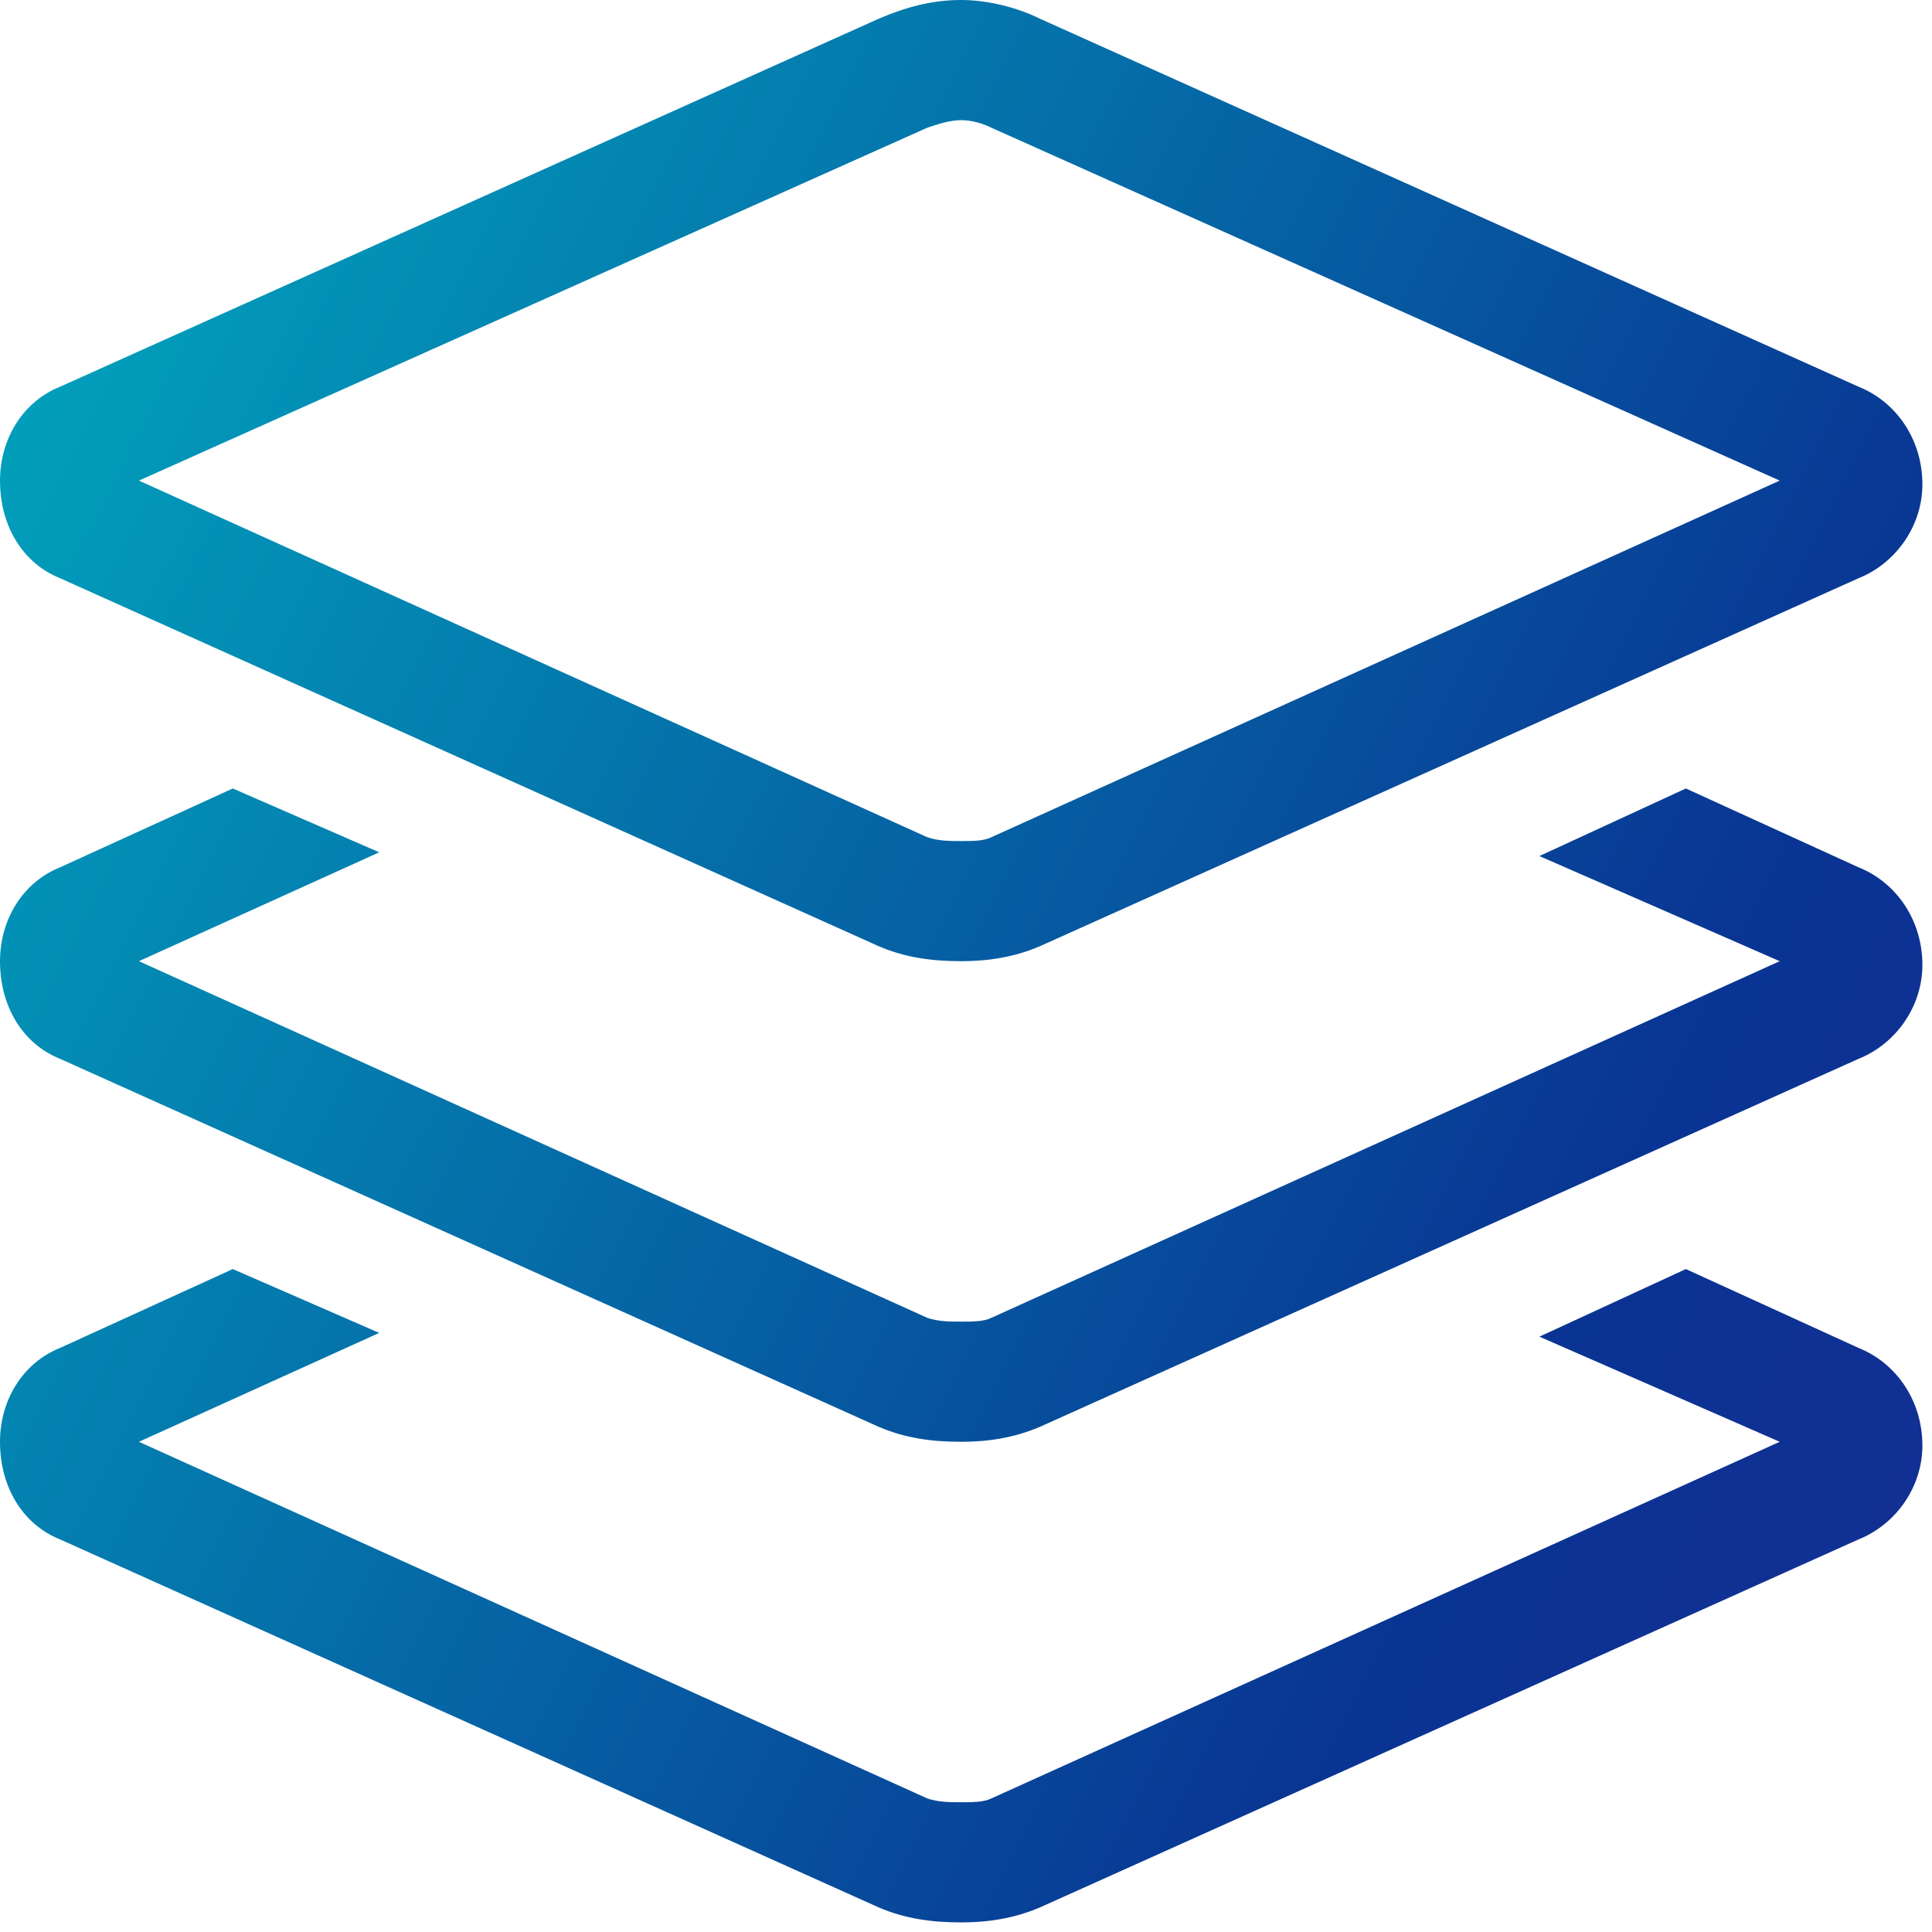
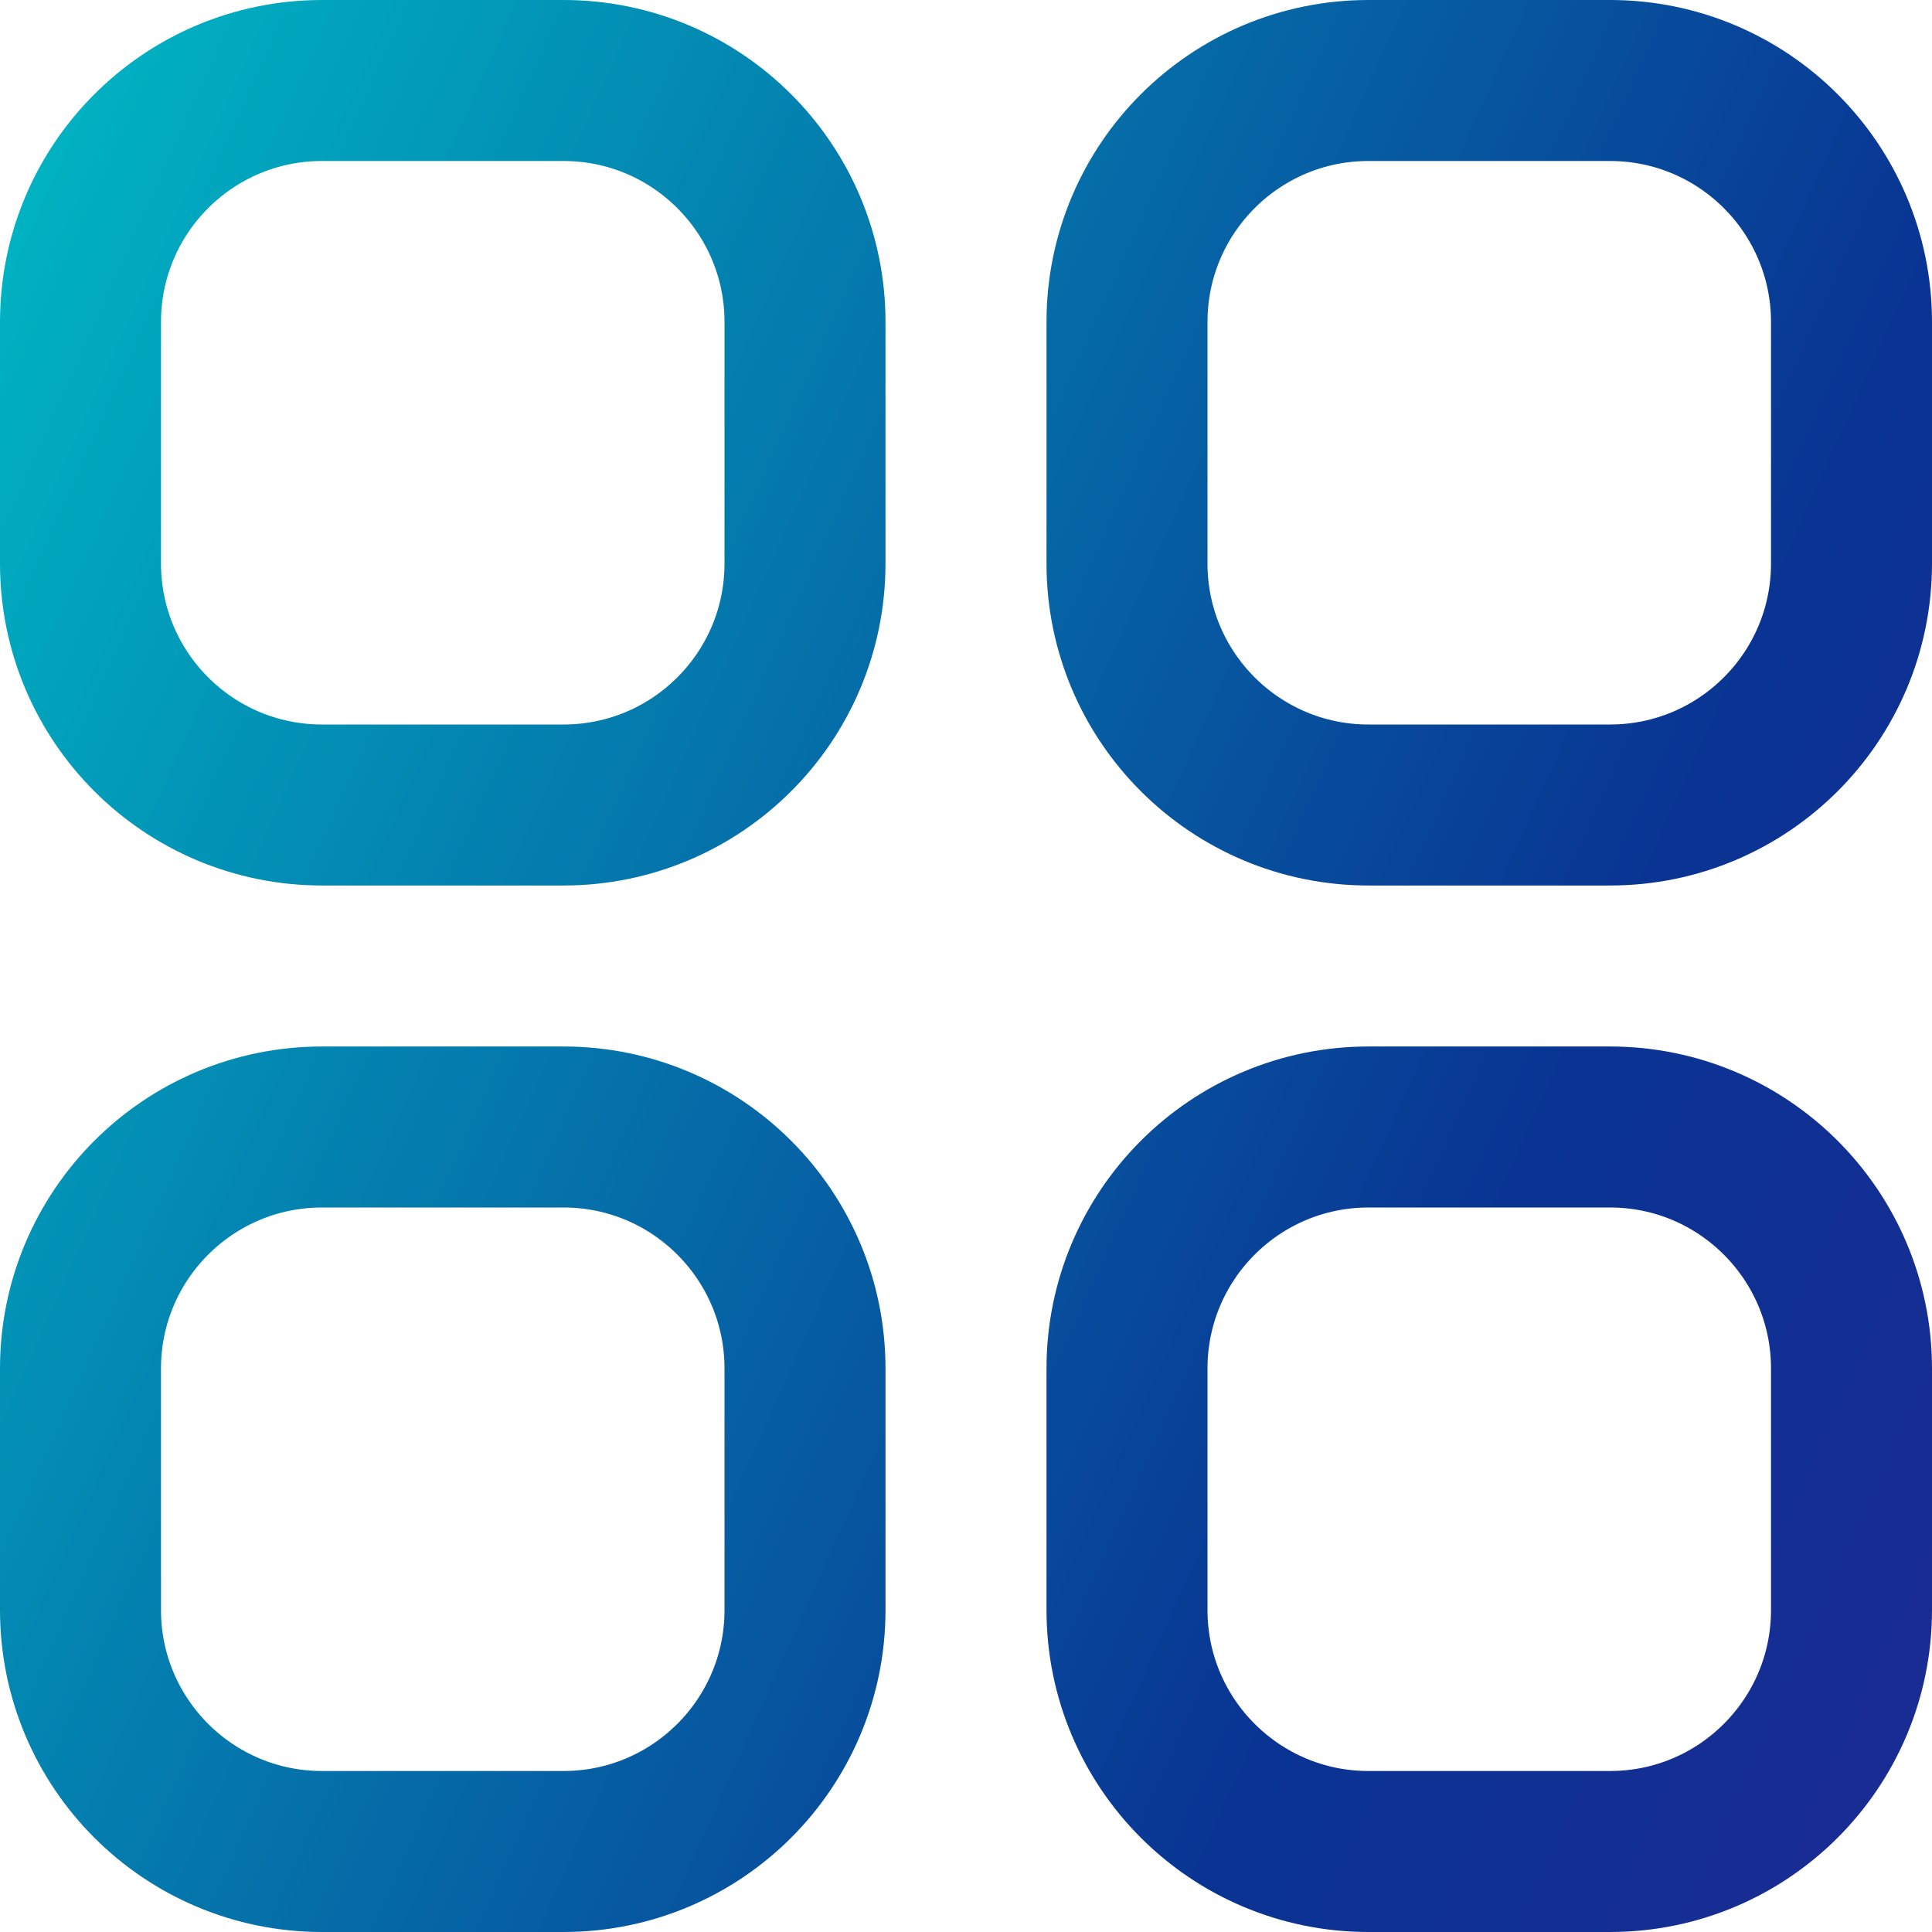
- <svg xmlns="http://www.w3.org/2000/svg" width="67" height="67" viewBox="0 0 67 67" fill="none">
-   <path d="M30.469 0.651C31.38 0.26 32.292 -7.9155e-05 33.333 -7.9155e-05C34.245 -7.9155e-05 35.286 0.26 36.068 0.651L64.453 13.411C65.755 13.932 66.667 15.234 66.667 16.797C66.667 18.229 65.755 19.531 64.453 20.052L36.068 32.812C35.156 33.203 34.245 33.333 33.333 33.333C32.292 33.333 31.38 33.203 30.469 32.812L2.083 20.052C0.781 19.531 -5.24521e-06 18.229 -5.24521e-06 16.667C-5.24521e-06 15.234 0.781 13.932 2.083 13.411L30.469 0.651ZM33.333 4.167C32.943 4.167 32.552 4.297 32.161 4.427L4.818 16.667L32.161 29.036C32.552 29.167 32.943 29.167 33.333 29.167C33.724 29.167 34.115 29.167 34.375 29.036L61.719 16.667L34.375 4.427C34.115 4.297 33.724 4.167 33.333 4.167ZM2.083 46.745L8.073 44.01L13.151 46.224L4.818 50L32.161 62.37C32.552 62.5 32.943 62.5 33.333 62.5C33.724 62.5 34.115 62.5 34.375 62.37L61.719 50L53.385 46.354L58.464 44.01L64.453 46.745C65.755 47.266 66.667 48.568 66.667 50.13C66.667 51.562 65.755 52.864 64.453 53.385L36.068 66.146C35.156 66.536 34.245 66.667 33.333 66.667C32.292 66.667 31.38 66.536 30.469 66.146L2.083 53.385C0.781 52.864 -5.24521e-06 51.562 -5.24521e-06 50C-5.24521e-06 48.568 0.781 47.266 2.083 46.745ZM8.073 27.344L13.151 29.557L4.818 33.333L32.161 45.703C32.552 45.833 32.943 45.833 33.333 45.833C33.724 45.833 34.115 45.833 34.375 45.703L61.719 33.333L53.385 29.687L58.464 27.344L64.453 30.078C65.755 30.599 66.667 31.901 66.667 33.464C66.667 34.896 65.755 36.198 64.453 36.719L36.068 49.479C35.156 49.87 34.245 50 33.333 50C32.292 50 31.38 49.87 30.469 49.479L2.083 36.719C0.781 36.198 -5.24521e-06 34.896 -5.24521e-06 33.333C-5.24521e-06 31.901 0.781 30.599 2.083 30.078L8.073 27.344Z" fill="url(#paint0_linear_987_210)" />
+ <svg xmlns="http://www.w3.org/2000/svg" width="45" height="45" viewBox="0 0 45 45" fill="none">
+   <path d="M1.875 7.5C1.875 4.393 4.393 1.875 7.5 1.875H13.125C16.232 1.875 18.75 4.393 18.75 7.5V13.125C18.75 16.232 16.232 18.75 13.125 18.75H7.5C4.393 18.75 1.875 16.232 1.875 13.125V7.5Z" stroke="url(#paint0_linear_1252_837)" stroke-width="3.75" stroke-linecap="round" stroke-linejoin="round" />
+   <path d="M1.875 31.875C1.875 28.768 4.393 26.25 7.5 26.25H13.125C16.232 26.25 18.75 28.768 18.75 31.875V37.5C18.75 40.607 16.232 43.125 13.125 43.125H7.5C4.393 43.125 1.875 40.607 1.875 37.5V31.875Z" stroke="url(#paint1_linear_1252_837)" stroke-width="3.75" stroke-linecap="round" stroke-linejoin="round" />
+   <path d="M26.25 7.5C26.25 4.393 28.768 1.875 31.875 1.875H37.5C40.607 1.875 43.125 4.393 43.125 7.5V13.125C43.125 16.232 40.607 18.75 37.5 18.75H31.875C28.768 18.75 26.25 16.232 26.25 13.125V7.5Z" stroke="url(#paint2_linear_1252_837)" stroke-width="3.75" stroke-linecap="round" stroke-linejoin="round" />
+   <path d="M26.25 31.875C26.25 28.768 28.768 26.25 31.875 26.25H37.5C40.607 26.25 43.125 28.768 43.125 31.875V37.5C43.125 40.607 40.607 43.125 37.5 43.125H31.875C28.768 43.125 26.25 40.607 26.25 37.5V31.875Z" stroke="url(#paint3_linear_1252_837)" stroke-width="3.75" stroke-linecap="round" stroke-linejoin="round" />
  <defs>
-     <linearGradient id="paint0_linear_987_210" x1="-35.167" y1="-0.167" x2="109.833" y2="72.833" gradientUnits="userSpaceOnUse">
+     <linearGradient id="paint0_linear_1252_837" x1="-15.175" y1="2.183" x2="67.97" y2="39.577" gradientUnits="userSpaceOnUse">
+       <stop offset="0.168" stop-color="#00B2C2" />
+       <stop offset="0.618" stop-color="#093493" />
+       <stop offset="1" stop-color="#321F96" />
+     </linearGradient>
+     <linearGradient id="paint1_linear_1252_837" x1="-15.175" y1="2.183" x2="67.97" y2="39.577" gradientUnits="userSpaceOnUse">
+       <stop offset="0.168" stop-color="#00B2C2" />
+       <stop offset="0.618" stop-color="#093493" />
+       <stop offset="1" stop-color="#321F96" />
+     </linearGradient>
+     <linearGradient id="paint2_linear_1252_837" x1="-15.175" y1="2.183" x2="67.97" y2="39.577" gradientUnits="userSpaceOnUse">
+       <stop offset="0.168" stop-color="#00B2C2" />
+       <stop offset="0.618" stop-color="#093493" />
+       <stop offset="1" stop-color="#321F96" />
+     </linearGradient>
+     <linearGradient id="paint3_linear_1252_837" x1="-15.175" y1="2.183" x2="67.97" y2="39.577" gradientUnits="userSpaceOnUse">
      <stop offset="0.168" stop-color="#00B2C2" />
      <stop offset="0.618" stop-color="#093493" />
      <stop offset="1" stop-color="#321F96" />
    </linearGradient>
  </defs>
</svg>
